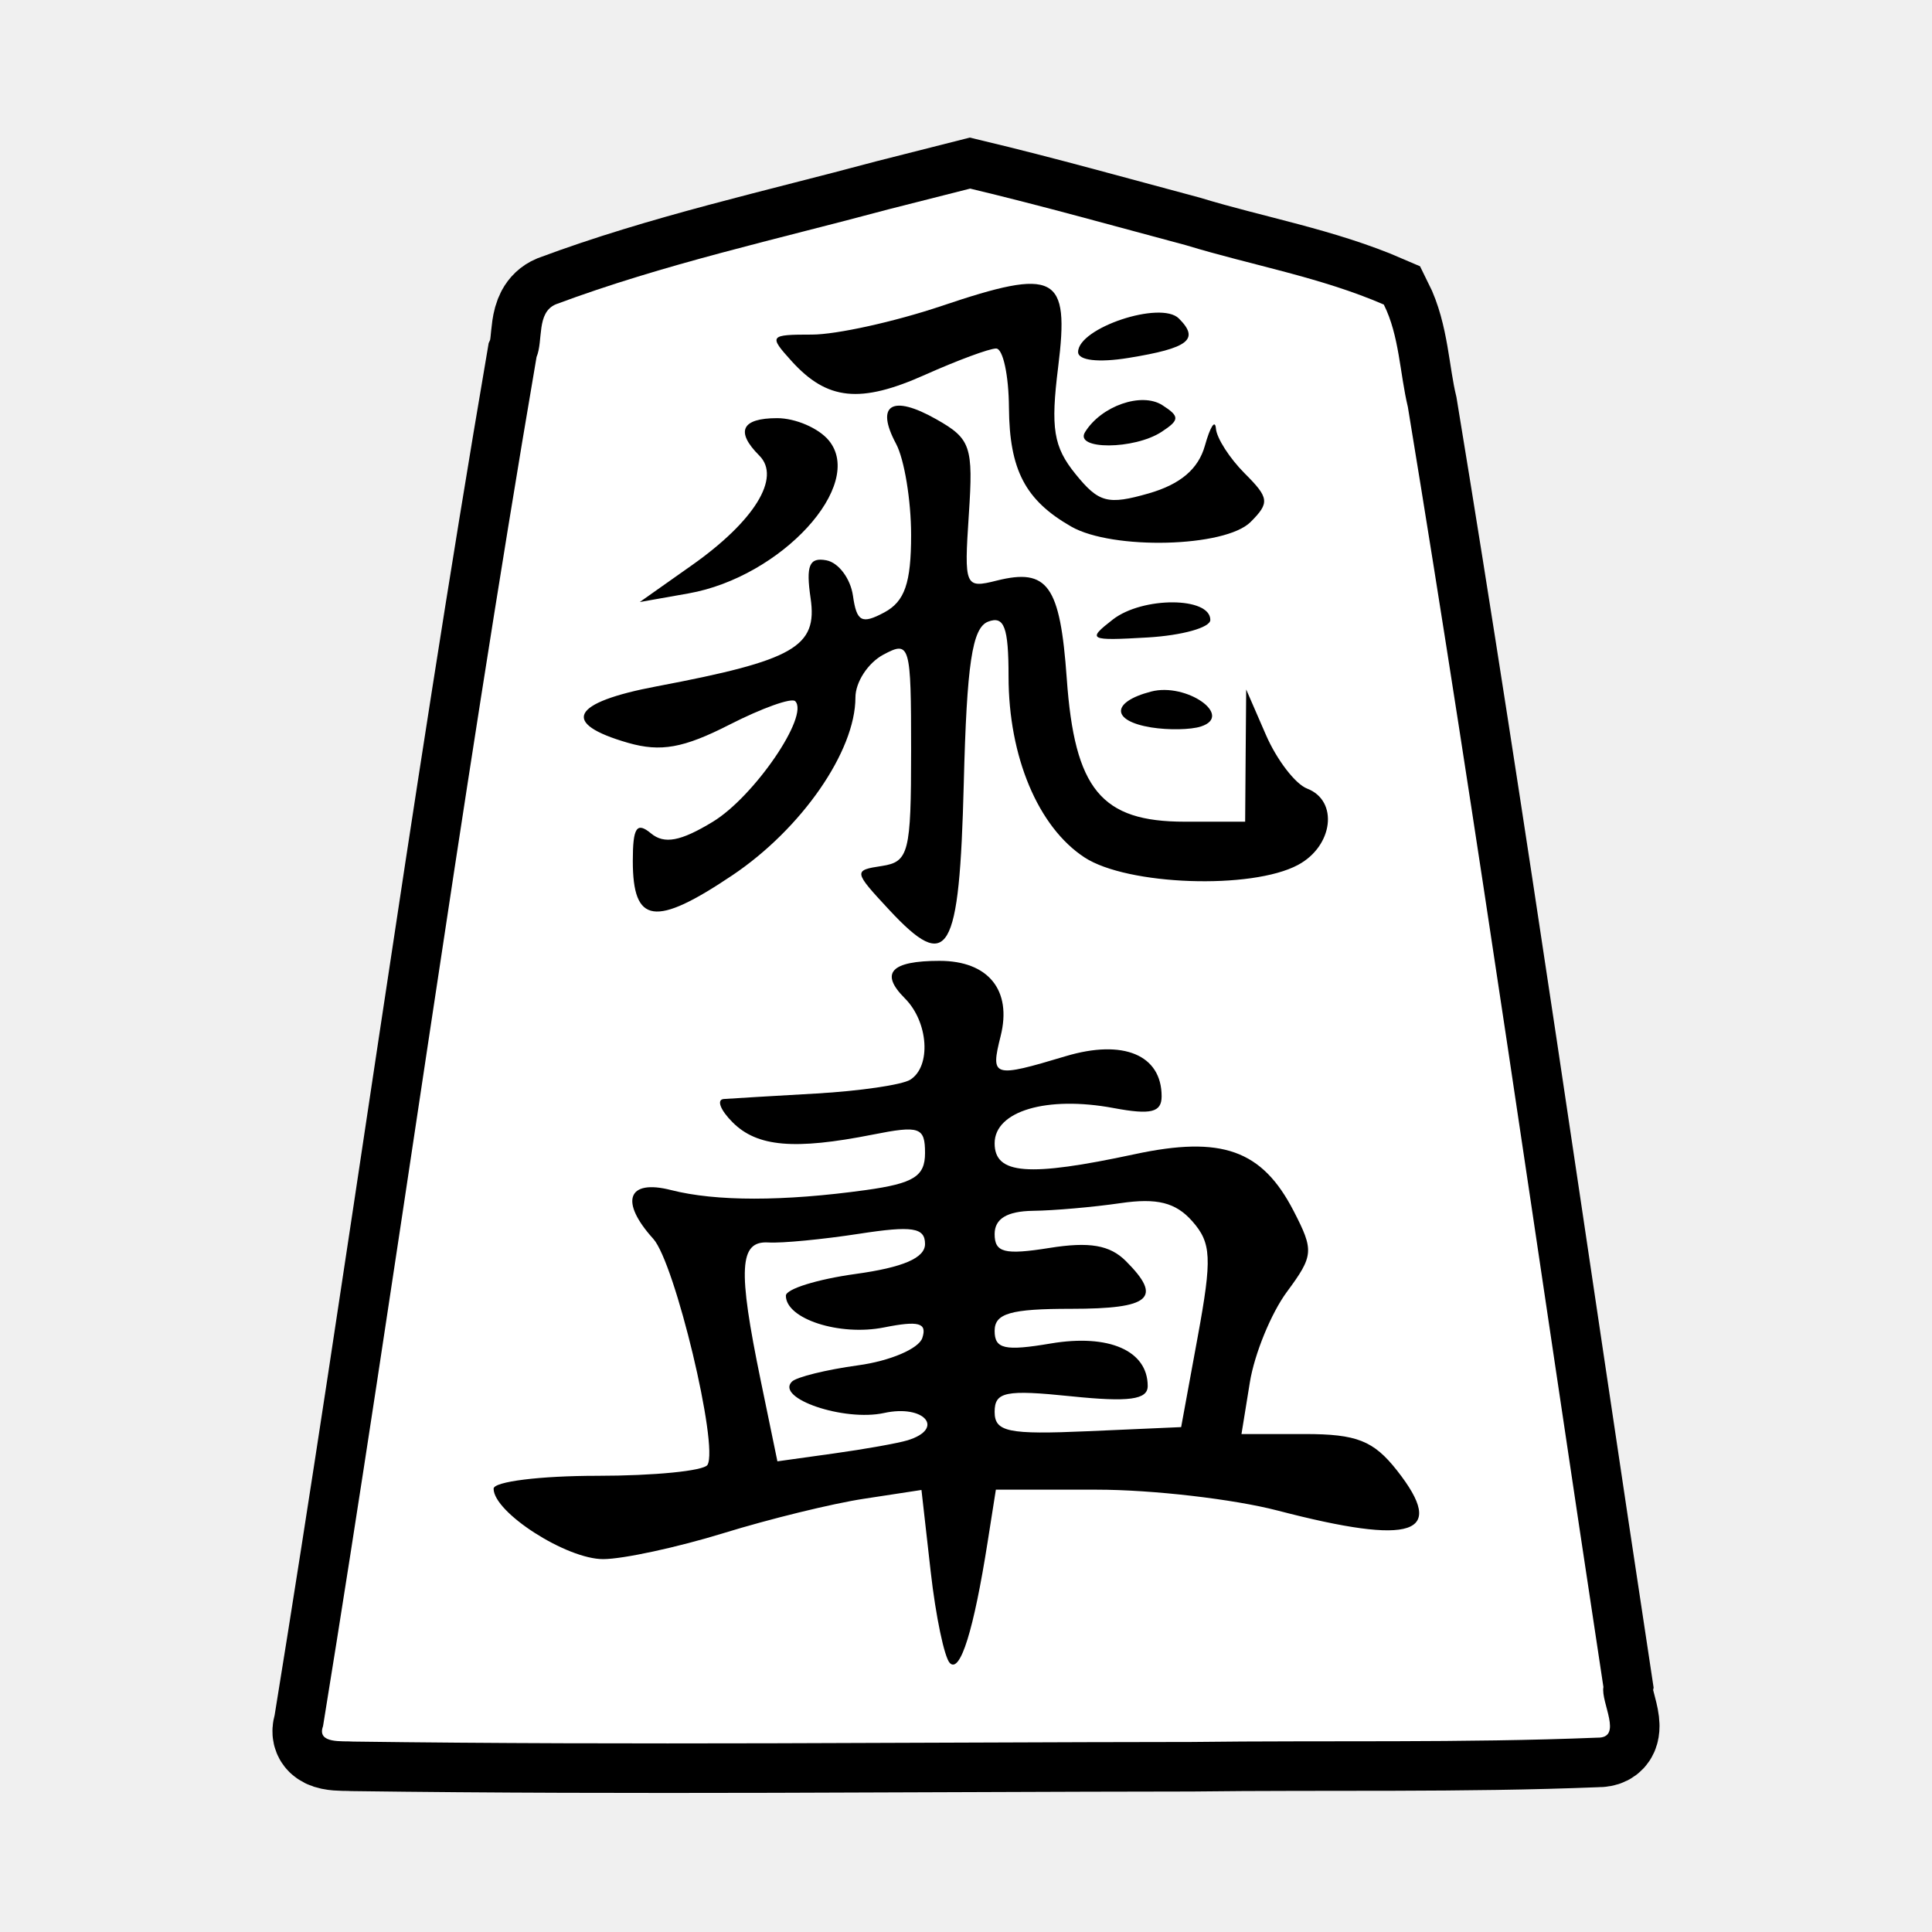
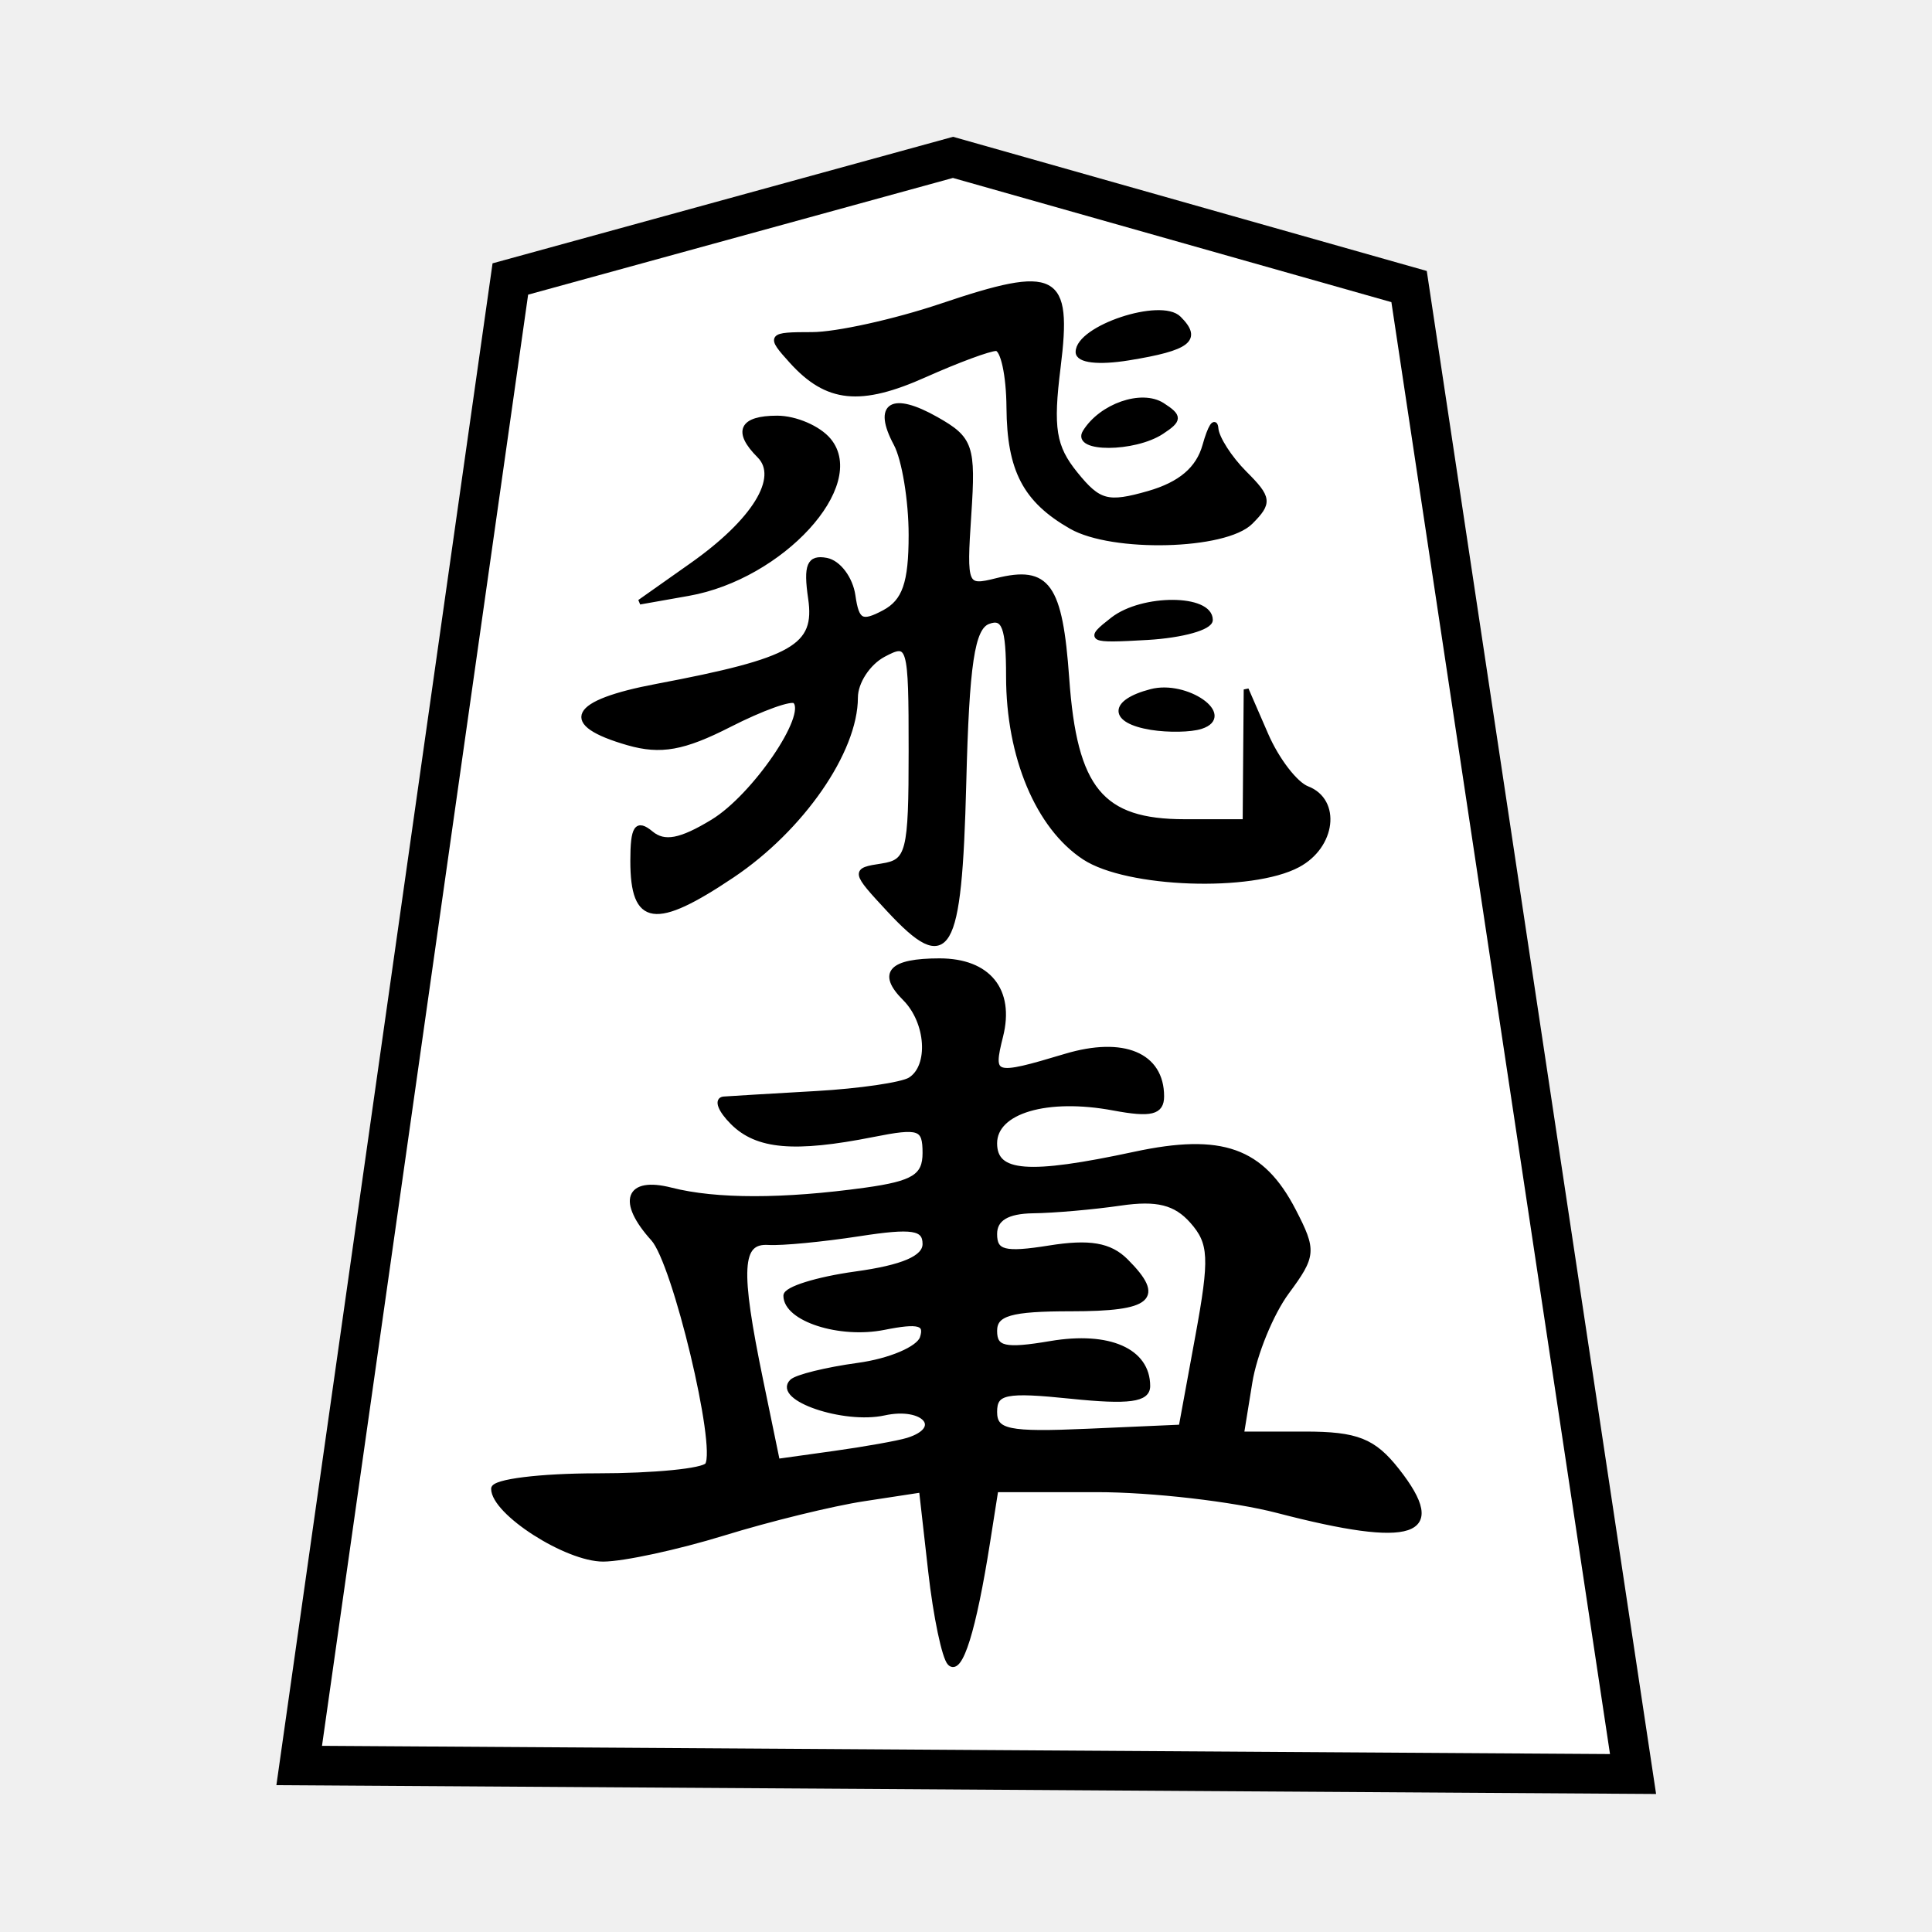
<svg xmlns="http://www.w3.org/2000/svg" width="100%" height="100%" viewBox="0 0 39 39" version="1.1" xml:space="preserve" style="fill-rule:evenodd;clip-rule:evenodd;stroke-miterlimit:2;">
  <g id="g3792">
-     <g id="path3022">
-       <path d="M17.937,4.225c-2.248,0.605 -4.539,1.105 -6.717,1.918c-0.397,0.169 -0.25,0.731 -0.389,1.064c-1.571,9.187 -2.816,18.44 -4.31,27.638c-0.134,0.362 0.4,0.294 0.61,0.311c5.64,0.076 11.282,0.013 16.923,0.008c2.73,-0.034 5.463,0.023 8.19,-0.087c0.527,0.012 0.067,-0.71 0.123,-1.023c-1.308,-8.613 -2.532,-17.244 -3.947,-25.837c-0.164,-0.683 -0.172,-1.442 -0.486,-2.069c-1.27,-0.551 -2.663,-0.793 -3.99,-1.197c-1.451,-0.388 -2.901,-0.795 -4.36,-1.144c-0.549,0.139 -1.098,0.279 -1.647,0.418Z" style="fill:none;fill-rule:nonzero;stroke:#000;stroke-width:2px;" />
-       <path d="M17.937,4.225c-2.248,0.605 -4.539,1.105 -6.717,1.918c-0.397,0.169 -0.25,0.731 -0.389,1.064c-1.571,9.187 -2.816,18.44 -4.31,27.638c-0.134,0.362 0.4,0.294 0.61,0.311c5.64,0.076 11.282,0.013 16.923,0.008c2.73,-0.034 5.463,0.023 8.19,-0.087c0.527,0.012 0.067,-0.71 0.123,-1.023c-1.308,-8.613 -2.532,-17.244 -3.947,-25.837c-0.164,-0.683 -0.172,-1.442 -0.486,-2.069c-1.27,-0.551 -2.663,-0.793 -3.99,-1.197c-1.451,-0.388 -2.901,-0.795 -4.36,-1.144c-0.549,0.139 -1.098,0.279 -1.647,0.418Z" style="fill:#fff;fill-rule:nonzero;" />
+     <path id="path3034" d="M6.5,35.242l4.161,-29.294l8.575,-2.356l8.851,2.507l4.413,29.309l-26,-0.166Z" style="fill:none;fill-rule:nonzero;stroke:#000;stroke-width:1.6px;" />
+     <path d="M6.5,35.242l4.161,-29.294l8.575,-2.356l8.851,2.507l4.413,29.309l-26,-0.166Z" style="fill:#fff;fill-rule:nonzero;" />
+     <g id="path3004">
+       <path d="M19.174,33.571c-0.11,-0.111 -0.285,-0.943 -0.387,-1.849l-0.186,-1.645l-1.158,0.177c-0.637,0.096 -1.917,0.41 -2.843,0.696c-0.927,0.285 -2.016,0.521 -2.421,0.523c-0.742,0.003 -2.215,-0.942 -2.215,-1.422c0,-0.143 0.941,-0.26 2.091,-0.26c1.149,0 2.151,-0.099 2.226,-0.22c0.231,-0.374 -0.657,-4.082 -1.094,-4.564c-0.685,-0.757 -0.52,-1.209 0.359,-0.984c0.905,0.231 2.265,0.231 3.933,0c0.967,-0.135 1.194,-0.277 1.194,-0.748c0,-0.521 -0.108,-0.56 -1.053,-0.372c-1.585,0.314 -2.336,0.249 -2.832,-0.248c-0.247,-0.247 -0.328,-0.458 -0.178,-0.47c0.149,-0.011 0.988,-0.061 1.866,-0.111c0.877,-0.05 1.73,-0.175 1.896,-0.277c0.43,-0.266 0.372,-1.166 -0.107,-1.645c-0.51,-0.51 -0.282,-0.756 0.701,-0.756c0.985,0 1.466,0.593 1.233,1.519c-0.208,0.831 -0.158,0.847 1.312,0.406c1.165,-0.349 1.938,-0.026 1.938,0.81c0,0.325 -0.217,0.377 -0.966,0.237c-1.35,-0.253 -2.405,0.059 -2.405,0.711c0,0.629 0.675,0.682 2.827,0.22c1.758,-0.377 2.571,-0.087 3.207,1.143c0.415,0.803 0.407,0.904 -0.135,1.637c-0.317,0.429 -0.654,1.251 -0.747,1.825l-0.169,1.044l1.28,0c1.047,0 1.386,0.134 1.859,0.735c1.018,1.294 0.333,1.524 -2.408,0.81c-0.89,-0.232 -2.534,-0.422 -3.653,-0.422l-2.036,0l-0.166,1.054c-0.281,1.786 -0.553,2.657 -0.763,2.446Zm-0.852,-4.497c0.763,-0.235 0.336,-0.729 -0.475,-0.551c-0.808,0.177 -2.199,-0.296 -1.861,-0.633c0.093,-0.093 0.694,-0.241 1.335,-0.329c0.642,-0.087 1.225,-0.335 1.297,-0.552c0.101,-0.306 -0.071,-0.353 -0.773,-0.213c-0.897,0.179 -1.981,-0.171 -1.981,-0.641c0,-0.134 0.632,-0.331 1.404,-0.438c0.96,-0.132 1.405,-0.323 1.405,-0.605c0,-0.333 -0.255,-0.373 -1.334,-0.206c-0.734,0.113 -1.556,0.192 -1.826,0.175c-0.592,-0.037 -0.623,0.527 -0.156,2.791l0.336,1.627l1.139,-0.159c0.626,-0.087 1.297,-0.207 1.49,-0.266Zm5.856,-2.092c0.292,-1.589 0.277,-1.893 -0.114,-2.334c-0.332,-0.374 -0.708,-0.469 -1.445,-0.361c-0.548,0.08 -1.344,0.15 -1.769,0.155c-0.522,0.008 -0.772,0.16 -0.772,0.469c0,0.374 0.199,0.425 1.103,0.281c0.81,-0.13 1.222,-0.06 1.546,0.264c0.748,0.748 0.501,0.964 -1.104,0.964c-1.224,0 -1.545,0.092 -1.545,0.446c0,0.365 0.205,0.411 1.133,0.254c1.174,-0.198 1.957,0.145 1.957,0.859c0,0.276 -0.38,0.327 -1.545,0.207c-1.325,-0.137 -1.545,-0.092 -1.545,0.314c0,0.405 0.271,0.462 1.882,0.391l1.883,-0.083l0.335,-1.826Zm-6.231,-8.618c-0.719,-0.773 -0.723,-0.796 -0.146,-0.883c0.544,-0.083 0.591,-0.268 0.591,-2.328c0,-2.151 -0.022,-2.226 -0.562,-1.937c-0.309,0.166 -0.562,0.554 -0.562,0.864c0,1.083 -1.085,2.65 -2.486,3.59c-1.561,1.048 -2.008,0.984 -2.008,-0.291c0,-0.675 0.078,-0.795 0.366,-0.557c0.269,0.224 0.599,0.162 1.25,-0.234c0.835,-0.508 1.953,-2.144 1.662,-2.434c-0.073,-0.074 -0.671,0.14 -1.328,0.475c-0.925,0.472 -1.386,0.555 -2.043,0.367c-1.372,-0.394 -1.16,-0.814 0.578,-1.142c2.773,-0.525 3.248,-0.796 3.104,-1.778c-0.097,-0.663 -0.027,-0.831 0.32,-0.765c0.245,0.047 0.485,0.368 0.535,0.714c0.075,0.527 0.177,0.581 0.632,0.338c0.413,-0.221 0.542,-0.593 0.542,-1.563c0,-0.7 -0.137,-1.528 -0.303,-1.84c-0.425,-0.793 -0.082,-1.003 0.811,-0.497c0.697,0.394 0.749,0.545 0.657,1.926c-0.096,1.453 -0.08,1.493 0.564,1.331c1.028,-0.257 1.279,0.093 1.413,1.977c0.158,2.238 0.696,2.89 2.38,2.89l1.221,0l0.01,-1.334l0.011,-1.335l0.399,0.918c0.219,0.504 0.594,0.992 0.832,1.083c0.637,0.245 0.527,1.16 -0.186,1.541c-0.936,0.502 -3.446,0.413 -4.309,-0.152c-0.937,-0.614 -1.533,-2.034 -1.533,-3.653c0,-0.996 -0.088,-1.23 -0.413,-1.106c-0.321,0.124 -0.43,0.846 -0.491,3.269c-0.089,3.464 -0.309,3.835 -1.508,2.546Zm5.291,-3.68c-0.811,-0.132 -0.813,-0.513 -0.001,-0.724c0.711,-0.187 1.674,0.488 1.006,0.705c-0.205,0.067 -0.657,0.075 -1.005,0.019Zm-0.773,-2.179c0.6,-0.465 1.967,-0.46 1.967,0.009c0,0.154 -0.569,0.313 -1.264,0.354c-1.191,0.069 -1.232,0.048 -0.703,-0.363Zm-8.504,-1.091c1.268,-0.893 1.811,-1.774 1.367,-2.217c-0.488,-0.488 -0.36,-0.756 0.361,-0.756c0.368,0 0.835,0.201 1.04,0.448c0.747,0.9 -0.955,2.758 -2.832,3.09l-0.983,0.174l1.047,-0.739Zm7.662,-0.785c-0.927,-0.531 -1.246,-1.142 -1.256,-2.399c-0.004,-0.657 -0.121,-1.195 -0.259,-1.195c-0.137,0 -0.781,0.239 -1.431,0.529c-1.312,0.588 -1.979,0.519 -2.698,-0.275c-0.465,-0.514 -0.45,-0.535 0.412,-0.535c0.492,0 1.666,-0.259 2.61,-0.576c2.321,-0.783 2.593,-0.641 2.359,1.234c-0.154,1.233 -0.094,1.608 0.349,2.155c0.471,0.582 0.652,0.63 1.479,0.393c0.64,-0.184 1.003,-0.492 1.135,-0.965c0.107,-0.383 0.206,-0.537 0.222,-0.344c0.015,0.193 0.276,0.599 0.579,0.903c0.497,0.496 0.509,0.595 0.121,0.983c-0.512,0.513 -2.788,0.57 -3.622,0.092Zm0.28,-1.906c0.327,-0.53 1.142,-0.813 1.561,-0.544c0.353,0.227 0.351,0.298 -0.015,0.538c-0.552,0.362 -1.769,0.367 -1.546,0.006Zm-0.14,-1.617c0,-0.487 1.669,-1.043 2.034,-0.677c0.424,0.423 0.199,0.599 -1.016,0.796c-0.607,0.099 -1.018,0.051 -1.018,-0.119Z" style="fill:none;fill-rule:nonzero;stroke:#000;stroke-width:0.1px;" />
+       <path d="M19.174,33.571c-0.11,-0.111 -0.285,-0.943 -0.387,-1.849l-0.186,-1.645l-1.158,0.177c-0.637,0.096 -1.917,0.41 -2.843,0.696c-0.927,0.285 -2.016,0.521 -2.421,0.523c-0.742,0.003 -2.215,-0.942 -2.215,-1.422c0,-0.143 0.941,-0.26 2.091,-0.26c1.149,0 2.151,-0.099 2.226,-0.22c0.231,-0.374 -0.657,-4.082 -1.094,-4.564c-0.685,-0.757 -0.52,-1.209 0.359,-0.984c0.905,0.231 2.265,0.231 3.933,0c0.967,-0.135 1.194,-0.277 1.194,-0.748c0,-0.521 -0.108,-0.56 -1.053,-0.372c-1.585,0.314 -2.336,0.249 -2.832,-0.248c-0.247,-0.247 -0.328,-0.458 -0.178,-0.47c0.149,-0.011 0.988,-0.061 1.866,-0.111c0.877,-0.05 1.73,-0.175 1.896,-0.277c0.43,-0.266 0.372,-1.166 -0.107,-1.645c-0.51,-0.51 -0.282,-0.756 0.701,-0.756c0.985,0 1.466,0.593 1.233,1.519c-0.208,0.831 -0.158,0.847 1.312,0.406c1.165,-0.349 1.938,-0.026 1.938,0.81c0,0.325 -0.217,0.377 -0.966,0.237c-1.35,-0.253 -2.405,0.059 -2.405,0.711c0,0.629 0.675,0.682 2.827,0.22c1.758,-0.377 2.571,-0.087 3.207,1.143c0.415,0.803 0.407,0.904 -0.135,1.637c-0.317,0.429 -0.654,1.251 -0.747,1.825l-0.169,1.044l1.28,0c1.047,0 1.386,0.134 1.859,0.735c1.018,1.294 0.333,1.524 -2.408,0.81c-0.89,-0.232 -2.534,-0.422 -3.653,-0.422l-2.036,0l-0.166,1.054c-0.281,1.786 -0.553,2.657 -0.763,2.446Zm-0.852,-4.497c0.763,-0.235 0.336,-0.729 -0.475,-0.551c-0.808,0.177 -2.199,-0.296 -1.861,-0.633c0.093,-0.093 0.694,-0.241 1.335,-0.329c0.642,-0.087 1.225,-0.335 1.297,-0.552c0.101,-0.306 -0.071,-0.353 -0.773,-0.213c-0.897,0.179 -1.981,-0.171 -1.981,-0.641c0,-0.134 0.632,-0.331 1.404,-0.438c0.96,-0.132 1.405,-0.323 1.405,-0.605c0,-0.333 -0.255,-0.373 -1.334,-0.206c-0.734,0.113 -1.556,0.192 -1.826,0.175c-0.592,-0.037 -0.623,0.527 -0.156,2.791l0.336,1.627l1.139,-0.159c0.626,-0.087 1.297,-0.207 1.49,-0.266Zm5.856,-2.092c0.292,-1.589 0.277,-1.893 -0.114,-2.334c-0.332,-0.374 -0.708,-0.469 -1.445,-0.361c-0.548,0.08 -1.344,0.15 -1.769,0.155c-0.522,0.008 -0.772,0.16 -0.772,0.469c0,0.374 0.199,0.425 1.103,0.281c0.81,-0.13 1.222,-0.06 1.546,0.264c0.748,0.748 0.501,0.964 -1.104,0.964c-1.224,0 -1.545,0.092 -1.545,0.446c0,0.365 0.205,0.411 1.133,0.254c1.174,-0.198 1.957,0.145 1.957,0.859c0,0.276 -0.38,0.327 -1.545,0.207c-1.325,-0.137 -1.545,-0.092 -1.545,0.314c0,0.405 0.271,0.462 1.882,0.391l1.883,-0.083l0.335,-1.826Zm-6.231,-8.618c-0.719,-0.773 -0.723,-0.796 -0.146,-0.883c0.544,-0.083 0.591,-0.268 0.591,-2.328c0,-2.151 -0.022,-2.226 -0.562,-1.937c-0.309,0.166 -0.562,0.554 -0.562,0.864c0,1.083 -1.085,2.65 -2.486,3.59c-1.561,1.048 -2.008,0.984 -2.008,-0.291c0,-0.675 0.078,-0.795 0.366,-0.557c0.269,0.224 0.599,0.162 1.25,-0.234c0.835,-0.508 1.953,-2.144 1.662,-2.434c-0.073,-0.074 -0.671,0.14 -1.328,0.475c-0.925,0.472 -1.386,0.555 -2.043,0.367c-1.372,-0.394 -1.16,-0.814 0.578,-1.142c2.773,-0.525 3.248,-0.796 3.104,-1.778c-0.097,-0.663 -0.027,-0.831 0.32,-0.765c0.245,0.047 0.485,0.368 0.535,0.714c0.075,0.527 0.177,0.581 0.632,0.338c0.413,-0.221 0.542,-0.593 0.542,-1.563c0,-0.7 -0.137,-1.528 -0.303,-1.84c-0.425,-0.793 -0.082,-1.003 0.811,-0.497c0.697,0.394 0.749,0.545 0.657,1.926c-0.096,1.453 -0.08,1.493 0.564,1.331c1.028,-0.257 1.279,0.093 1.413,1.977c0.158,2.238 0.696,2.89 2.38,2.89l1.221,0l0.01,-1.334l0.011,-1.335l0.399,0.918c0.219,0.504 0.594,0.992 0.832,1.083c0.637,0.245 0.527,1.16 -0.186,1.541c-0.936,0.502 -3.446,0.413 -4.309,-0.152c-0.937,-0.614 -1.533,-2.034 -1.533,-3.653c0,-0.996 -0.088,-1.23 -0.413,-1.106c-0.321,0.124 -0.43,0.846 -0.491,3.269c-0.089,3.464 -0.309,3.835 -1.508,2.546Zm5.291,-3.68c-0.811,-0.132 -0.813,-0.513 -0.001,-0.724c0.711,-0.187 1.674,0.488 1.006,0.705c-0.205,0.067 -0.657,0.075 -1.005,0.019Zm-0.773,-2.179c0.6,-0.465 1.967,-0.46 1.967,0.009c0,0.154 -0.569,0.313 -1.264,0.354c-1.191,0.069 -1.232,0.048 -0.703,-0.363Zm-8.504,-1.091c1.268,-0.893 1.811,-1.774 1.367,-2.217c-0.488,-0.488 -0.36,-0.756 0.361,-0.756c0.368,0 0.835,0.201 1.04,0.448c0.747,0.9 -0.955,2.758 -2.832,3.09l-0.983,0.174l1.047,-0.739Zm7.662,-0.785c-0.927,-0.531 -1.246,-1.142 -1.256,-2.399c-0.004,-0.657 -0.121,-1.195 -0.259,-1.195c-0.137,0 -0.781,0.239 -1.431,0.529c-1.312,0.588 -1.979,0.519 -2.698,-0.275c-0.465,-0.514 -0.45,-0.535 0.412,-0.535c0.492,0 1.666,-0.259 2.61,-0.576c2.321,-0.783 2.593,-0.641 2.359,1.234c-0.154,1.233 -0.094,1.608 0.349,2.155c0.471,0.582 0.652,0.63 1.479,0.393c0.64,-0.184 1.003,-0.492 1.135,-0.965c0.107,-0.383 0.206,-0.537 0.222,-0.344c0.015,0.193 0.276,0.599 0.579,0.903c0.497,0.496 0.509,0.595 0.121,0.983c-0.512,0.513 -2.788,0.57 -3.622,0.092Zm0.28,-1.906c0.327,-0.53 1.142,-0.813 1.561,-0.544c0.353,0.227 0.351,0.298 -0.015,0.538c-0.552,0.362 -1.769,0.367 -1.546,0.006Zm-0.14,-1.617c0,-0.487 1.669,-1.043 2.034,-0.677c0.424,0.423 0.199,0.599 -1.016,0.796c-0.607,0.099 -1.018,0.051 -1.018,-0.119Z" style="fill-rule:nonzero;" />
    </g>
-     <path id="path3004" d="M19.174,33.571c-0.11,-0.111 -0.285,-0.943 -0.387,-1.849l-0.186,-1.645l-1.158,0.177c-0.637,0.096 -1.917,0.41 -2.843,0.696c-0.927,0.285 -2.016,0.521 -2.421,0.523c-0.742,0.003 -2.215,-0.942 -2.215,-1.422c0,-0.143 0.941,-0.26 2.091,-0.26c1.149,0 2.151,-0.099 2.226,-0.22c0.231,-0.374 -0.657,-4.082 -1.094,-4.564c-0.685,-0.757 -0.52,-1.209 0.359,-0.984c0.905,0.231 2.265,0.231 3.933,0c0.967,-0.135 1.194,-0.277 1.194,-0.748c0,-0.521 -0.108,-0.56 -1.053,-0.372c-1.585,0.314 -2.336,0.249 -2.832,-0.248c-0.247,-0.247 -0.328,-0.458 -0.178,-0.47c0.149,-0.011 0.988,-0.061 1.866,-0.111c0.877,-0.05 1.73,-0.175 1.896,-0.277c0.43,-0.266 0.372,-1.166 -0.107,-1.645c-0.51,-0.51 -0.282,-0.756 0.701,-0.756c0.985,0 1.466,0.593 1.233,1.519c-0.208,0.831 -0.158,0.847 1.312,0.406c1.165,-0.349 1.938,-0.026 1.938,0.81c0,0.325 -0.217,0.377 -0.966,0.237c-1.35,-0.253 -2.405,0.059 -2.405,0.711c0,0.629 0.675,0.682 2.827,0.22c1.758,-0.377 2.571,-0.087 3.207,1.143c0.415,0.803 0.407,0.904 -0.135,1.637c-0.317,0.429 -0.654,1.251 -0.747,1.825l-0.169,1.044l1.28,0c1.047,0 1.386,0.134 1.859,0.735c1.018,1.294 0.333,1.524 -2.408,0.81c-0.89,-0.232 -2.534,-0.422 -3.653,-0.422l-2.036,0l-0.166,1.054c-0.281,1.786 -0.553,2.657 -0.763,2.446Zm-0.852,-4.497c0.763,-0.235 0.336,-0.729 -0.475,-0.551c-0.808,0.177 -2.199,-0.296 -1.861,-0.633c0.093,-0.093 0.694,-0.241 1.335,-0.329c0.642,-0.087 1.225,-0.335 1.297,-0.552c0.101,-0.306 -0.071,-0.353 -0.773,-0.213c-0.897,0.179 -1.981,-0.171 -1.981,-0.641c0,-0.134 0.632,-0.331 1.404,-0.438c0.96,-0.132 1.405,-0.323 1.405,-0.605c0,-0.333 -0.255,-0.373 -1.334,-0.206c-0.734,0.113 -1.556,0.192 -1.826,0.175c-0.592,-0.037 -0.623,0.527 -0.156,2.791l0.336,1.627l1.139,-0.159c0.626,-0.087 1.297,-0.207 1.49,-0.266Zm5.856,-2.092c0.292,-1.589 0.277,-1.893 -0.114,-2.334c-0.332,-0.374 -0.708,-0.469 -1.445,-0.361c-0.548,0.08 -1.344,0.15 -1.769,0.155c-0.522,0.008 -0.772,0.16 -0.772,0.469c0,0.374 0.199,0.425 1.103,0.281c0.81,-0.13 1.222,-0.06 1.546,0.264c0.748,0.748 0.501,0.964 -1.104,0.964c-1.224,0 -1.545,0.092 -1.545,0.446c0,0.365 0.205,0.411 1.133,0.254c1.174,-0.198 1.957,0.145 1.957,0.859c0,0.276 -0.38,0.327 -1.545,0.207c-1.325,-0.137 -1.545,-0.092 -1.545,0.314c0,0.405 0.271,0.462 1.882,0.391l1.883,-0.083l0.335,-1.826Zm-6.231,-8.618c-0.719,-0.773 -0.723,-0.796 -0.146,-0.883c0.544,-0.083 0.591,-0.268 0.591,-2.328c0,-2.151 -0.022,-2.226 -0.562,-1.937c-0.309,0.166 -0.562,0.554 -0.562,0.864c0,1.083 -1.085,2.65 -2.486,3.59c-1.561,1.048 -2.008,0.984 -2.008,-0.291c0,-0.675 0.078,-0.795 0.366,-0.557c0.269,0.224 0.599,0.162 1.25,-0.234c0.835,-0.508 1.953,-2.144 1.662,-2.434c-0.073,-0.074 -0.671,0.14 -1.328,0.475c-0.925,0.472 -1.386,0.555 -2.043,0.367c-1.372,-0.394 -1.16,-0.814 0.578,-1.142c2.773,-0.525 3.248,-0.796 3.104,-1.778c-0.097,-0.663 -0.027,-0.831 0.32,-0.765c0.245,0.047 0.485,0.368 0.535,0.714c0.075,0.527 0.177,0.581 0.632,0.338c0.413,-0.221 0.542,-0.593 0.542,-1.563c0,-0.7 -0.137,-1.528 -0.303,-1.84c-0.425,-0.793 -0.082,-1.003 0.811,-0.497c0.697,0.394 0.749,0.545 0.657,1.926c-0.096,1.453 -0.08,1.493 0.564,1.331c1.028,-0.257 1.279,0.093 1.413,1.977c0.158,2.238 0.696,2.89 2.38,2.89l1.221,0l0.01,-1.334l0.011,-1.335l0.399,0.918c0.219,0.504 0.594,0.992 0.832,1.083c0.637,0.245 0.527,1.16 -0.186,1.541c-0.936,0.502 -3.446,0.413 -4.309,-0.152c-0.937,-0.614 -1.533,-2.034 -1.533,-3.653c0,-0.996 -0.088,-1.23 -0.413,-1.106c-0.321,0.124 -0.43,0.846 -0.491,3.269c-0.089,3.464 -0.309,3.835 -1.508,2.546Zm5.291,-3.68c-0.811,-0.132 -0.813,-0.513 -0.001,-0.724c0.711,-0.187 1.674,0.488 1.006,0.705c-0.205,0.067 -0.657,0.075 -1.005,0.019Zm-0.773,-2.179c0.6,-0.465 1.967,-0.46 1.967,0.009c0,0.154 -0.569,0.313 -1.264,0.354c-1.191,0.069 -1.232,0.048 -0.703,-0.363Zm-8.504,-1.091c1.268,-0.893 1.811,-1.774 1.367,-2.217c-0.488,-0.488 -0.36,-0.756 0.361,-0.756c0.368,0 0.835,0.201 1.04,0.448c0.747,0.9 -0.955,2.758 -2.832,3.09l-0.983,0.174l1.047,-0.739Zm7.662,-0.785c-0.927,-0.531 -1.246,-1.142 -1.256,-2.399c-0.004,-0.657 -0.121,-1.195 -0.259,-1.195c-0.137,0 -0.781,0.239 -1.431,0.529c-1.312,0.588 -1.979,0.519 -2.698,-0.275c-0.465,-0.514 -0.45,-0.535 0.412,-0.535c0.492,0 1.666,-0.259 2.61,-0.576c2.321,-0.783 2.593,-0.641 2.359,1.234c-0.154,1.233 -0.094,1.608 0.349,2.155c0.471,0.582 0.652,0.63 1.479,0.393c0.64,-0.184 1.003,-0.492 1.135,-0.965c0.107,-0.383 0.206,-0.537 0.222,-0.344c0.015,0.193 0.276,0.599 0.579,0.903c0.497,0.496 0.509,0.595 0.121,0.983c-0.512,0.513 -2.788,0.57 -3.622,0.092Zm0.28,-1.906c0.327,-0.53 1.142,-0.813 1.561,-0.544c0.353,0.227 0.351,0.298 -0.015,0.538c-0.552,0.362 -1.769,0.367 -1.546,0.006Zm-0.14,-1.617c0,-0.487 1.669,-1.043 2.034,-0.677c0.424,0.423 0.199,0.599 -1.016,0.796c-0.607,0.099 -1.018,0.051 -1.018,-0.119Z" style="fill-rule:nonzero;" />
  </g>
</svg>
